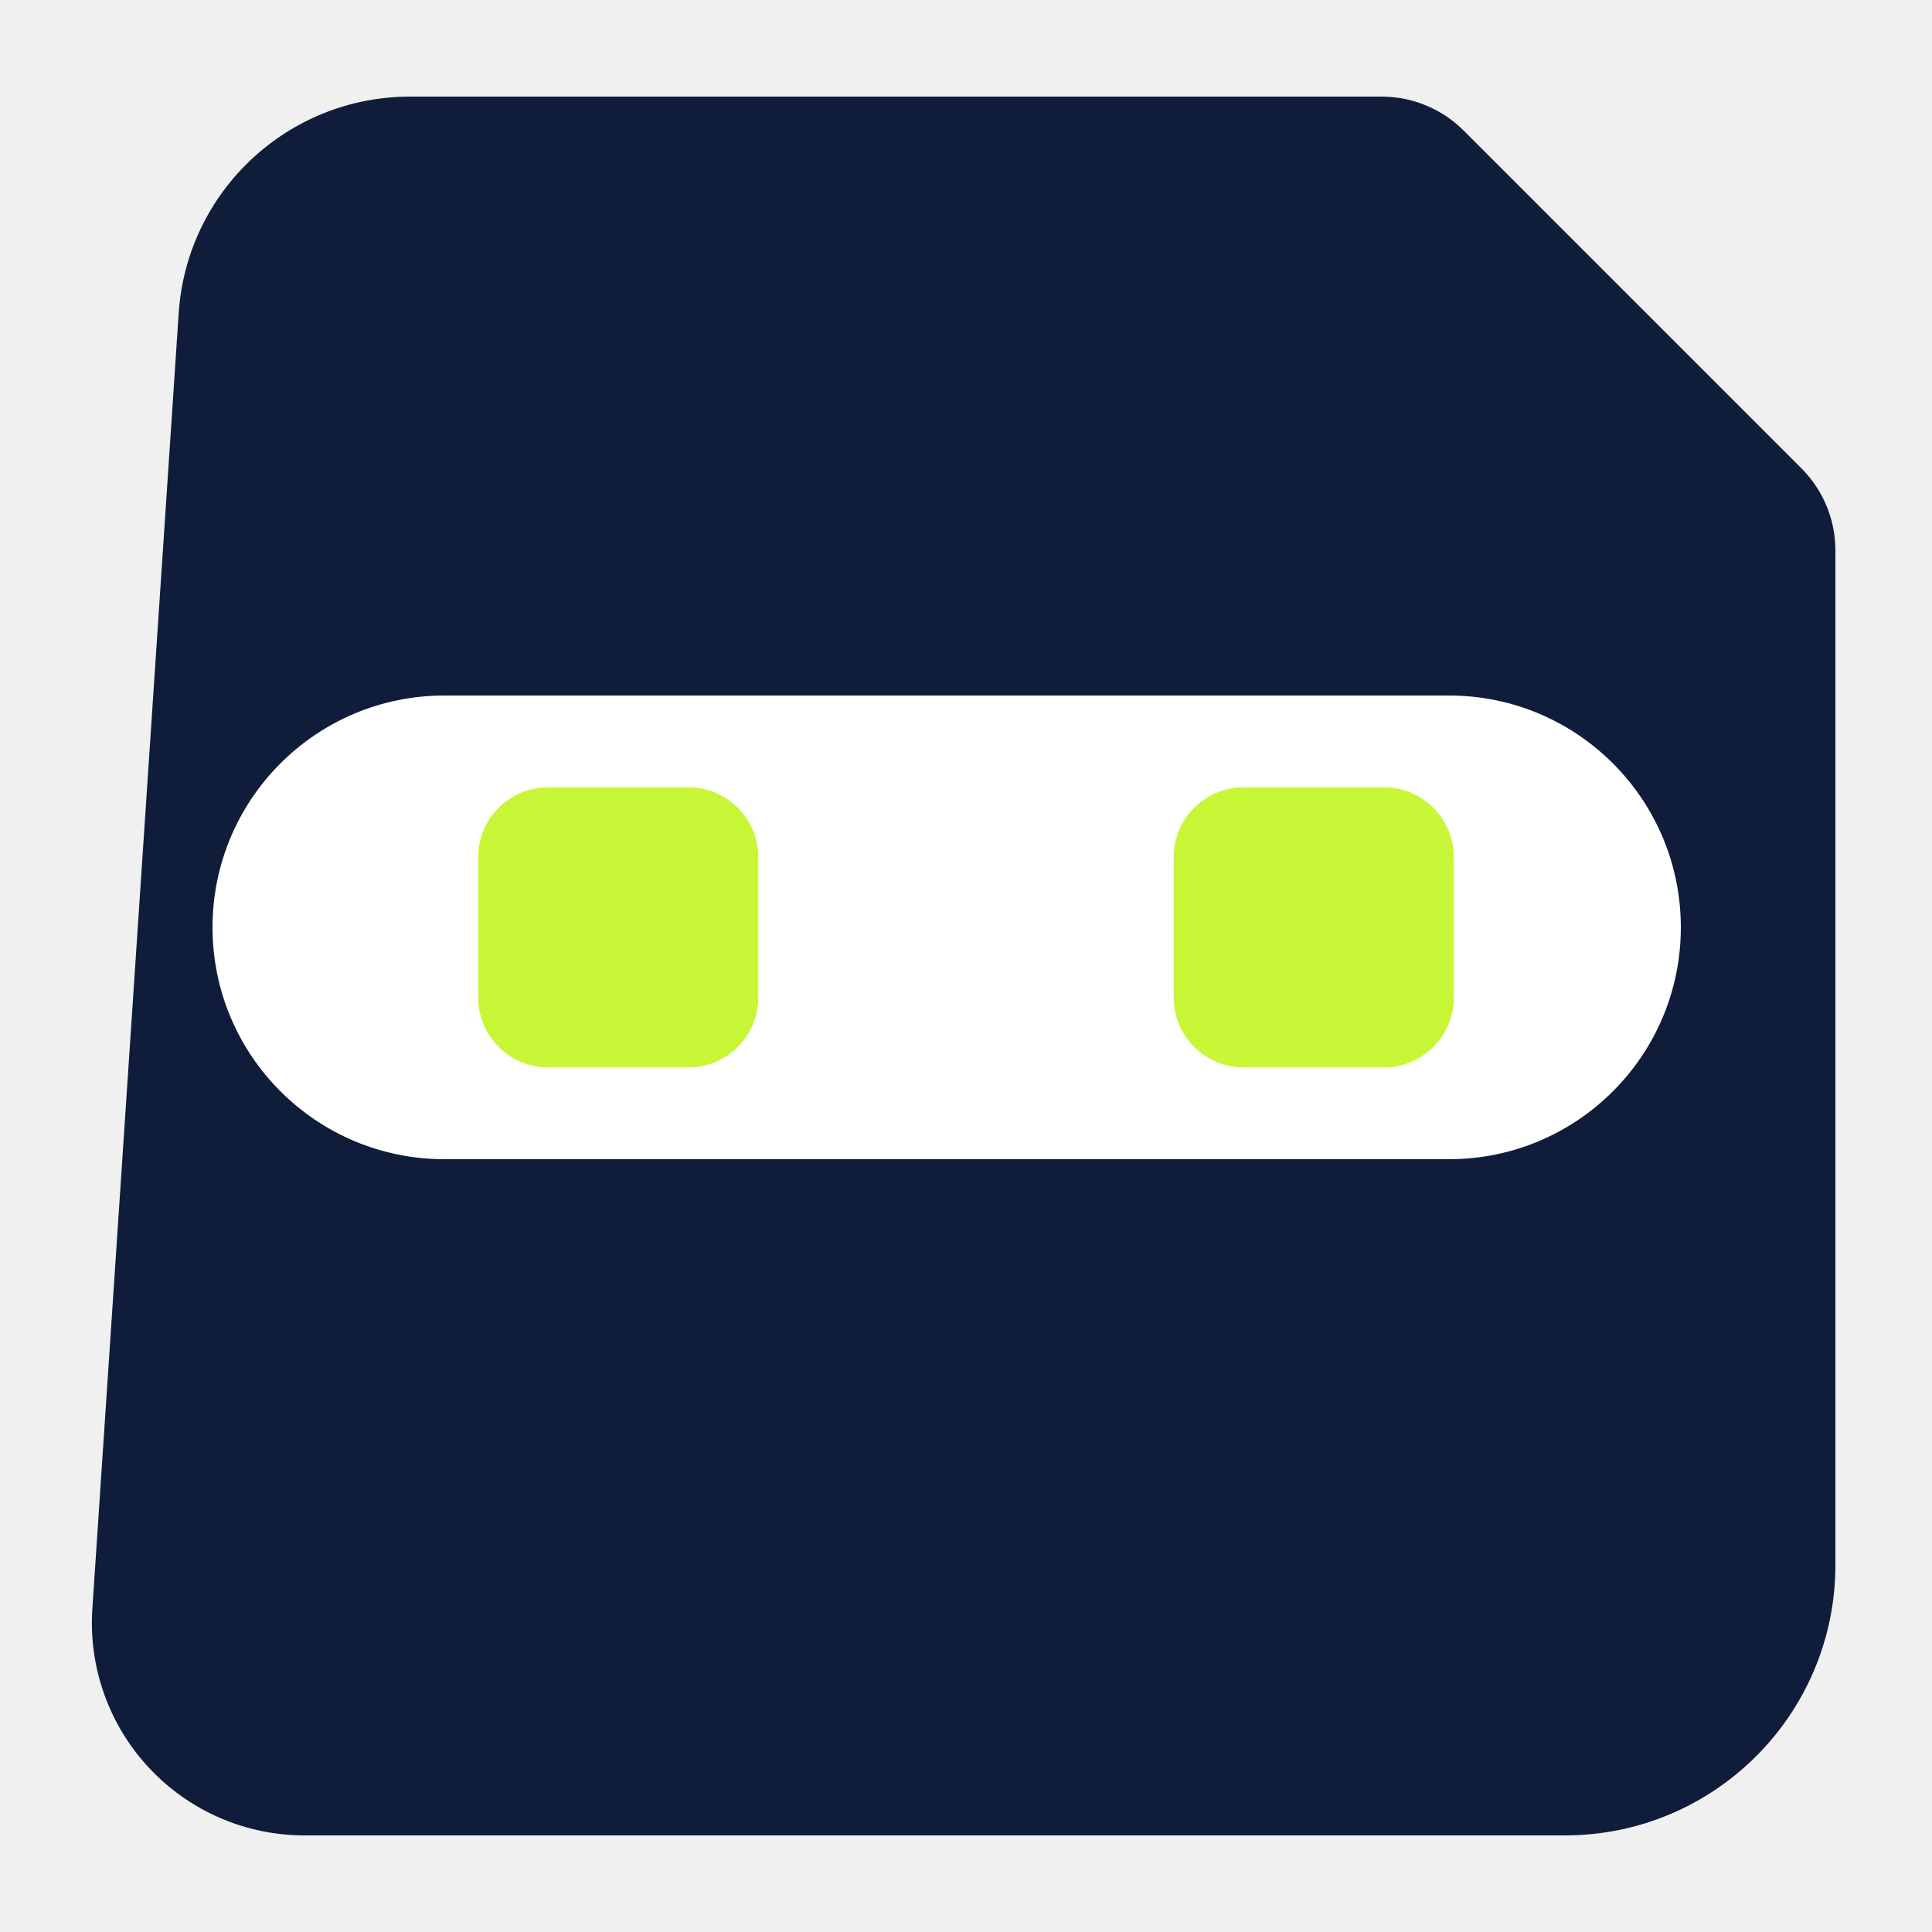
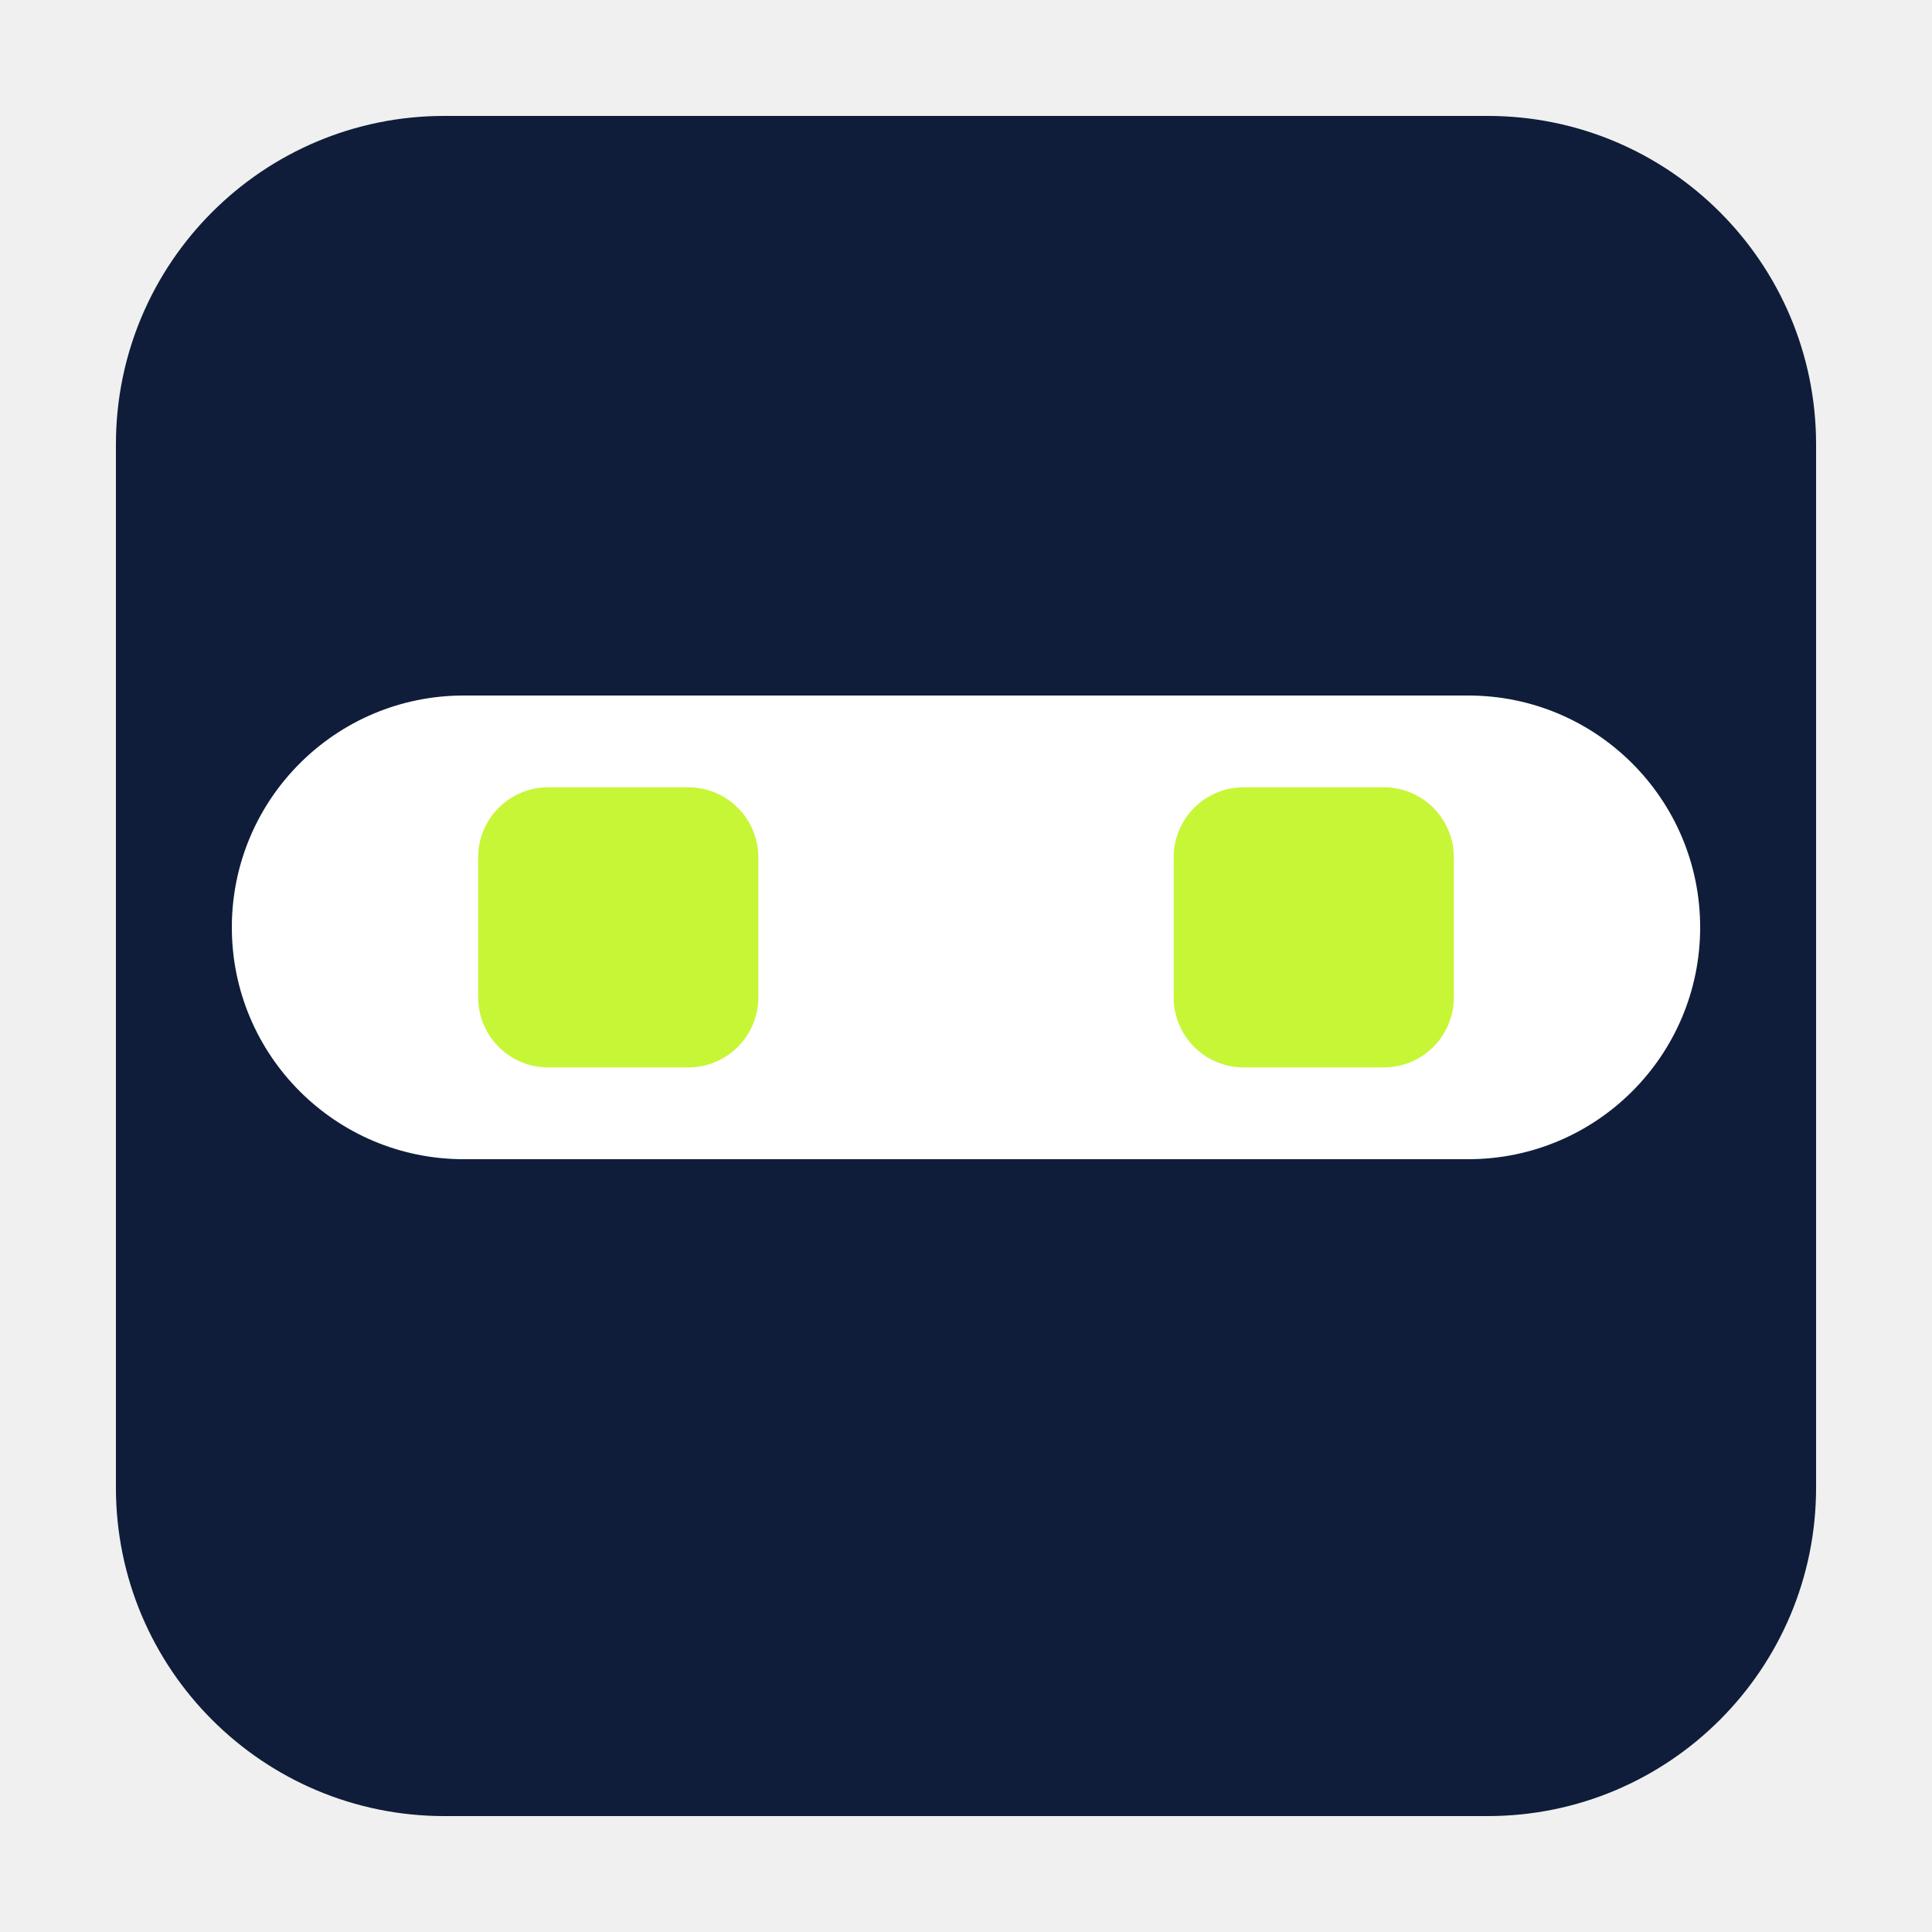
<svg xmlns="http://www.w3.org/2000/svg" viewBox="0 0 100 100">
-   <path fill="#0f1d3a" d="M9.25 16.2A12 12 0 0 1 21.23 5L71.51 5A6 6 0 0 1 75.76 6.76L93.24 24.24A6 6 0 0 1 95 28.49L95 81A14 14 0 0 1 81 95L15.76 95A11 11 0 0 1 4.78 83.27Z" />
-   <rect x="11" y="36" width="76" height="24" rx="12" fill="#fff" />
+   <path fill="#0f1d3a" d="M6 23A17 17 0 0 1 23 6L77 6A17 17 0 0 1 94 23L94 77A17 17 0 0 1 77 94L23 94A17 17 0 0 1 6 77Z" />
+   <rect x="12" y="36" width="76" height="24" rx="12" fill="#fff" />
  <rect x="24.75" y="40.75" width="14.5" height="14.5" rx="3.625" fill="#c7f636" />
  <rect x="60.75" y="40.75" width="14.5" height="14.5" rx="3.625" fill="#c7f636" />
</svg>
